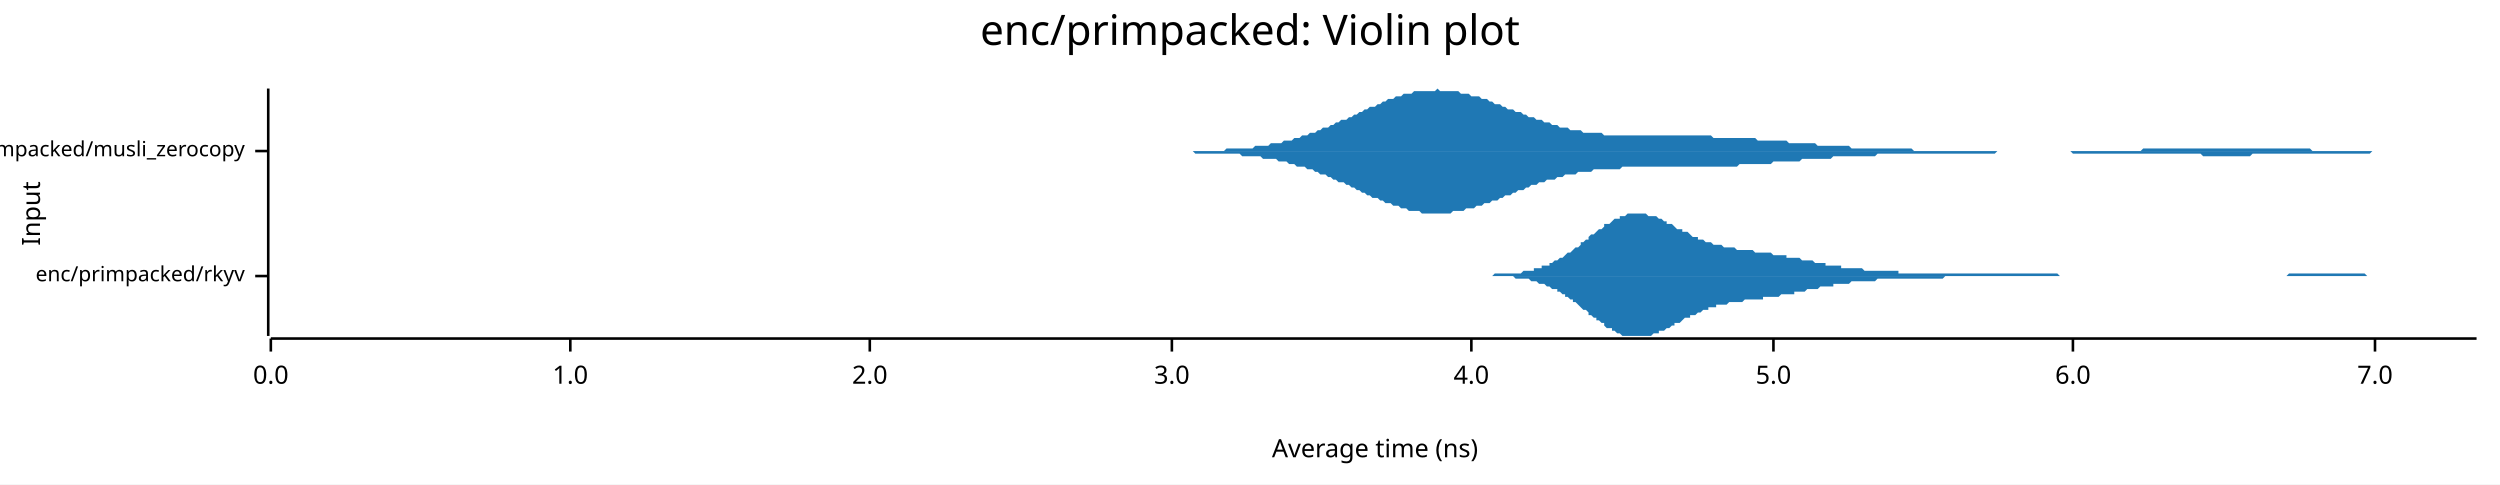
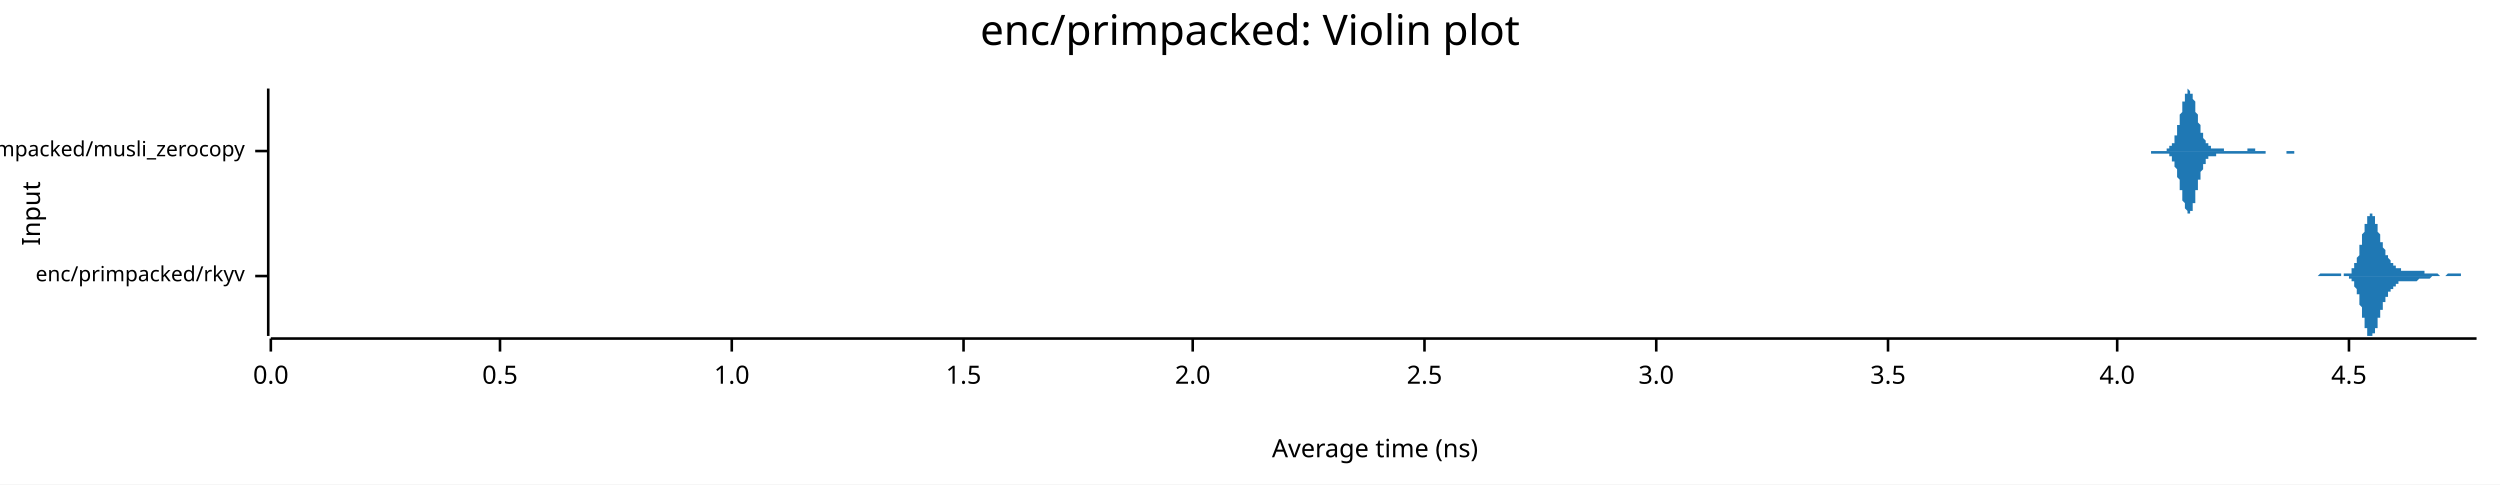
<svg xmlns="http://www.w3.org/2000/svg" width="960" height="186" viewBox="0 0 960 186">
  <rect width="100%" height="100%" fill="white" />
  <text x="480" y="5" dy="0.76em" text-anchor="middle" font-family="sans-serif" font-size="16.129" opacity="1" fill="#000000">
enc/primpacked: Violin plot
</text>
  <text x="8" y="82" dy="0.76em" text-anchor="middle" font-family="sans-serif" font-size="9.677" opacity="1" fill="#000000" transform="rotate(270, 8, 82)">
Input
</text>
  <text x="528" y="178" dy="-0.5ex" text-anchor="middle" font-family="sans-serif" font-size="9.677" opacity="1" fill="#000000">
Average time (ns)
</text>
  <polyline fill="none" opacity="1" stroke="#000000" stroke-width="1" points="103,34 103,129 " />
  <text x="94" y="106" dy="0.5ex" text-anchor="end" font-family="sans-serif" font-size="8.065" opacity="1" fill="#000000">
enc/primpacked/rkyv
</text>
  <polyline fill="none" opacity="1" stroke="#000000" stroke-width="1" points="98,106 103,106 " />
  <text x="94" y="58" dy="0.5ex" text-anchor="end" font-family="sans-serif" font-size="8.065" opacity="1" fill="#000000">
enc/primpacked/musli_zerocopy
</text>
  <polyline fill="none" opacity="1" stroke="#000000" stroke-width="1" points="98,58 103,58 " />
  <polyline fill="none" opacity="1" stroke="#000000" stroke-width="1" points="104,130 951,130 " />
  <text x="104" y="140" dy="0.76em" text-anchor="middle" font-family="sans-serif" font-size="9.677" opacity="1" fill="#000000">
0.0
</text>
  <polyline fill="none" opacity="1" stroke="#000000" stroke-width="1" points="104,130 104,135 " />
-   <text x="219" y="140" dy="0.76em" text-anchor="middle" font-family="sans-serif" font-size="9.677" opacity="1" fill="#000000">
+   <text x="192" y="140" dy="0.76em" text-anchor="middle" font-family="sans-serif" font-size="9.677" opacity="1" fill="#000000">
+ 0.5
+ </text>
+   <polyline fill="none" opacity="1" stroke="#000000" stroke-width="1" points="192,130 192,135 " />
+   <text x="281" y="140" dy="0.76em" text-anchor="middle" font-family="sans-serif" font-size="9.677" opacity="1" fill="#000000">
1.0
</text>
-   <polyline fill="none" opacity="1" stroke="#000000" stroke-width="1" points="219,130 219,135 " />
-   <text x="334" y="140" dy="0.76em" text-anchor="middle" font-family="sans-serif" font-size="9.677" opacity="1" fill="#000000">
+   <polyline fill="none" opacity="1" stroke="#000000" stroke-width="1" points="281,130 281,135 " />
+   <text x="370" y="140" dy="0.76em" text-anchor="middle" font-family="sans-serif" font-size="9.677" opacity="1" fill="#000000">
+ 1.5
+ </text>
+   <polyline fill="none" opacity="1" stroke="#000000" stroke-width="1" points="370,130 370,135 " />
+   <text x="458" y="140" dy="0.76em" text-anchor="middle" font-family="sans-serif" font-size="9.677" opacity="1" fill="#000000">
2.0
</text>
-   <polyline fill="none" opacity="1" stroke="#000000" stroke-width="1" points="334,130 334,135 " />
-   <text x="450" y="140" dy="0.76em" text-anchor="middle" font-family="sans-serif" font-size="9.677" opacity="1" fill="#000000">
+   <polyline fill="none" opacity="1" stroke="#000000" stroke-width="1" points="458,130 458,135 " />
+   <text x="547" y="140" dy="0.76em" text-anchor="middle" font-family="sans-serif" font-size="9.677" opacity="1" fill="#000000">
+ 2.5
+ </text>
+   <polyline fill="none" opacity="1" stroke="#000000" stroke-width="1" points="547,130 547,135 " />
+   <text x="636" y="140" dy="0.76em" text-anchor="middle" font-family="sans-serif" font-size="9.677" opacity="1" fill="#000000">
3.0
</text>
-   <polyline fill="none" opacity="1" stroke="#000000" stroke-width="1" points="450,130 450,135 " />
-   <text x="565" y="140" dy="0.76em" text-anchor="middle" font-family="sans-serif" font-size="9.677" opacity="1" fill="#000000">
+   <polyline fill="none" opacity="1" stroke="#000000" stroke-width="1" points="636,130 636,135 " />
+   <text x="725" y="140" dy="0.76em" text-anchor="middle" font-family="sans-serif" font-size="9.677" opacity="1" fill="#000000">
+ 3.5
+ </text>
+   <polyline fill="none" opacity="1" stroke="#000000" stroke-width="1" points="725,130 725,135 " />
+   <text x="813" y="140" dy="0.76em" text-anchor="middle" font-family="sans-serif" font-size="9.677" opacity="1" fill="#000000">
4.0
</text>
-   <polyline fill="none" opacity="1" stroke="#000000" stroke-width="1" points="565,130 565,135 " />
-   <text x="681" y="140" dy="0.76em" text-anchor="middle" font-family="sans-serif" font-size="9.677" opacity="1" fill="#000000">
- 5.0
+   <polyline fill="none" opacity="1" stroke="#000000" stroke-width="1" points="813,130 813,135 " />
+   <text x="902" y="140" dy="0.76em" text-anchor="middle" font-family="sans-serif" font-size="9.677" opacity="1" fill="#000000">
+ 4.5
</text>
-   <polyline fill="none" opacity="1" stroke="#000000" stroke-width="1" points="681,130 681,135 " />
-   <text x="796" y="140" dy="0.76em" text-anchor="middle" font-family="sans-serif" font-size="9.677" opacity="1" fill="#000000">
- 6.0
- </text>
-   <polyline fill="none" opacity="1" stroke="#000000" stroke-width="1" points="796,130 796,135 " />
-   <text x="912" y="140" dy="0.76em" text-anchor="middle" font-family="sans-serif" font-size="9.677" opacity="1" fill="#000000">
- 7.0
- </text>
-   <polyline fill="none" opacity="1" stroke="#000000" stroke-width="1" points="912,130 912,135 " />
-   <polygon opacity="1" fill="#1F78B4" points="568,106 569,106 570,106 570,106 571,106 572,106 573,106 573,106 574,105 575,105 576,105 576,105 577,105 578,105 579,105 579,105 580,105 581,105 582,105 582,105 583,105 584,105 585,104 585,104 586,104 587,104 588,104 589,104 589,103 590,103 591,103 592,103 592,102 593,102 594,102 595,102 595,101 596,101 597,100 598,100 598,100 599,99 600,99 601,98 601,98 602,97 603,97 604,96 604,96 605,95 606,95 607,94 607,93 608,93 609,92 610,92 610,91 611,90 612,90 613,89 613,89 614,88 615,88 616,87 616,86 617,86 618,86 619,85 619,85 620,84 621,84 622,84 622,83 623,83 624,83 625,82 625,82 626,82 627,82 628,82 628,82 629,82 630,82 631,82 631,82 632,82 633,83 634,83 634,83 635,83 636,83 637,84 637,84 638,84 639,85 640,85 640,86 641,86 642,86 643,87 643,87 644,88 645,88 646,88 646,89 647,89 648,89 649,90 649,90 650,91 651,91 652,91 652,92 653,92 654,92 655,93 656,93 656,93 657,93 658,94 659,94 659,94 660,94 661,94 662,95 662,95 663,95 664,95 665,95 665,95 666,95 667,96 668,96 668,96 669,96 670,96 671,96 671,96 672,96 673,96 674,97 674,97 675,97 676,97 677,97 677,97 678,97 679,97 680,97 680,97 681,98 682,98 683,98 683,98 684,98 685,98 686,98 686,99 687,99 688,99 689,99 689,99 690,99 691,99 692,100 692,100 693,100 694,100 695,100 695,100 696,100 697,101 698,101 698,101 699,101 700,101 701,101 701,102 702,102 703,102 704,102 704,102 705,102 706,102 707,102 707,103 708,103 709,103 710,103 710,103 711,103 712,103 713,103 713,103 714,103 715,103 716,104 716,104 717,104 718,104 719,104 720,104 720,104 721,104 722,104 723,104 723,104 724,104 725,104 726,104 726,104 727,104 728,104 729,104 729,105 730,105 731,105 732,105 732,105 733,105 734,105 735,105 735,105 736,105 737,105 738,105 738,105 739,105 740,105 741,105 741,105 742,105 743,105 744,105 744,105 745,105 746,105 747,105 747,105 748,105 749,105 750,105 750,105 751,105 752,105 753,105 753,105 754,105 755,105 756,105 756,105 757,105 758,105 759,105 759,105 760,105 761,105 762,105 762,105 763,105 764,105 765,105 765,105 766,105 767,105 768,105 768,105 769,105 770,105 771,105 771,105 772,105 773,105 774,105 774,105 775,105 776,105 777,105 777,105 778,105 779,105 780,105 780,105 781,105 782,105 783,105 783,105 784,105 785,105 786,105 787,105 787,105 788,105 789,105 790,105 790,105 791,106 792,106 793,106 793,106 794,106 795,106 796,106 796,106 797,106 798,106 799,106 799,106 800,106 801,106 802,106 802,106 803,106 804,106 805,106 805,106 806,106 807,106 808,106 808,106 809,106 810,106 811,106 811,106 812,106 813,106 814,106 814,106 815,106 816,106 817,106 817,106 818,106 819,106 820,106 820,106 821,106 822,106 823,106 823,106 824,106 825,106 826,106 826,106 827,106 828,106 829,106 829,106 830,106 831,106 832,106 832,106 833,106 834,106 835,106 835,106 836,106 837,106 838,106 838,106 839,106 840,106 841,106 841,106 842,106 843,106 844,106 844,106 845,106 846,106 847,106 847,106 848,106 849,106 850,106 851,106 851,106 852,106 853,106 854,106 854,106 855,106 856,106 857,106 857,106 858,106 859,106 860,106 860,106 861,106 862,106 863,106 863,106 864,106 865,106 866,106 866,106 867,106 868,106 869,106 869,106 870,106 871,106 872,106 872,106 873,106 874,106 875,106 875,106 876,106 877,106 878,106 878,106 879,105 880,105 881,105 881,105 882,105 883,105 884,105 884,105 885,105 886,105 887,105 887,105 888,105 889,105 890,105 890,105 891,105 892,105 893,105 893,105 894,105 895,105 896,105 896,105 897,105 898,105 899,105 899,105 900,105 901,105 902,105 902,105 903,105 904,105 905,105 905,105 906,105 907,105 908,105 908,105 909,106 910,106 911,106 911,106 912,106 913,106 914,106 914,106 915,106 916,106 917,106 918,106 918,106 919,106 920,106 921,106 921,106 922,106 923,106 924,106 924,106 925,106 926,106 927,106 927,106 928,106 929,106 930,106 930,106 931,106 932,106 933,106 933,106 934,106 935,106 936,106 936,106 937,106 938,106 939,106 939,106 940,106 941,106 942,106 942,106 943,106 944,106 944,106 568,106 " />
-   <polygon opacity="1" fill="#1F78B4" points="568,106 569,106 570,106 570,106 571,106 572,106 573,106 573,106 574,106 575,106 576,106 576,106 577,106 578,106 579,106 579,106 580,106 581,106 582,107 582,107 583,107 584,107 585,107 585,107 586,107 587,107 588,108 589,108 589,108 590,108 591,109 592,109 592,109 593,109 594,110 595,110 595,110 596,111 597,111 598,111 598,112 599,112 600,113 601,113 601,114 602,114 603,115 604,115 604,116 605,116 606,117 607,118 607,118 608,119 609,119 610,120 610,121 611,121 612,122 613,122 613,123 614,123 615,124 616,124 616,125 617,126 618,126 619,126 619,127 620,127 621,128 622,128 622,128 623,129 624,129 625,129 625,129 626,129 627,129 628,129 628,129 629,129 630,129 631,129 631,129 632,129 633,129 634,129 634,129 635,128 636,128 637,128 637,127 638,127 639,127 640,126 640,126 641,126 642,125 643,125 643,124 644,124 645,124 646,123 646,123 647,122 648,122 649,122 649,121 650,121 651,121 652,120 652,120 653,120 654,119 655,119 656,119 656,118 657,118 658,118 659,118 659,117 660,117 661,117 662,117 662,117 663,117 664,116 665,116 665,116 666,116 667,116 668,116 668,116 669,116 670,115 671,115 671,115 672,115 673,115 674,115 674,115 675,115 676,115 677,115 677,114 678,114 679,114 680,114 680,114 681,114 682,114 683,114 683,114 684,113 685,113 686,113 686,113 687,113 688,113 689,113 689,112 690,112 691,112 692,112 692,112 693,112 694,111 695,111 695,111 696,111 697,111 698,111 698,111 699,110 700,110 701,110 701,110 702,110 703,110 704,110 704,109 705,109 706,109 707,109 707,109 708,109 709,109 710,109 710,109 711,108 712,108 713,108 713,108 714,108 715,108 716,108 716,108 717,108 718,108 719,108 720,108 720,108 721,107 722,107 723,107 723,107 724,107 725,107 726,107 726,107 727,107 728,107 729,107 729,107 730,107 731,107 732,107 732,107 733,107 734,107 735,107 735,107 736,107 737,107 738,107 738,107 739,107 740,107 741,107 741,107 742,107 743,107 744,107 744,107 745,107 746,107 747,106 747,106 748,106 749,106 750,106 750,106 751,106 752,106 753,106 753,106 754,106 755,106 756,106 756,106 757,106 758,106 759,106 759,106 760,106 761,106 762,106 762,106 763,106 764,106 765,106 765,106 766,106 767,106 768,106 768,106 769,106 770,106 771,106 771,106 772,106 773,106 774,106 774,106 775,106 776,106 777,106 777,106 778,106 779,106 780,106 780,106 781,106 782,106 783,106 783,106 784,106 785,106 786,106 787,106 787,106 788,106 789,106 790,106 790,106 791,106 792,106 793,106 793,106 794,106 795,106 796,106 796,106 797,106 798,106 799,106 799,106 800,106 801,106 802,106 802,106 803,106 804,106 805,106 805,106 806,106 807,106 808,106 808,106 809,106 810,106 811,106 811,106 812,106 813,106 814,106 814,106 815,106 816,106 817,106 817,106 818,106 819,106 820,106 820,106 821,106 822,106 823,106 823,106 824,106 825,106 826,106 826,106 827,106 828,106 829,106 829,106 830,106 831,106 832,106 832,106 833,106 834,106 835,106 835,106 836,106 837,106 838,106 838,106 839,106 840,106 841,106 841,106 842,106 843,106 844,106 844,106 845,106 846,106 847,106 847,106 848,106 849,106 850,106 851,106 851,106 852,106 853,106 854,106 854,106 855,106 856,106 857,106 857,106 858,106 859,106 860,106 860,106 861,106 862,106 863,106 863,106 864,106 865,106 866,106 866,106 867,106 868,106 869,106 869,106 870,106 871,106 872,106 872,106 873,106 874,106 875,106 875,106 876,106 877,106 878,106 878,106 879,106 880,106 881,106 881,106 882,106 883,106 884,106 884,106 885,106 886,106 887,106 887,106 888,106 889,106 890,106 890,106 891,106 892,106 893,106 893,106 894,106 895,106 896,106 896,106 897,106 898,106 899,106 899,106 900,106 901,106 902,106 902,106 903,106 904,106 905,106 905,106 906,106 907,106 908,106 908,106 909,106 910,106 911,106 911,106 912,106 913,106 914,106 914,106 915,106 916,106 917,106 918,106 918,106 919,106 920,106 921,106 921,106 922,106 923,106 924,106 924,106 925,106 926,106 927,106 927,106 928,106 929,106 930,106 930,106 931,106 932,106 933,106 933,106 934,106 935,106 936,106 936,106 937,106 938,106 939,106 939,106 940,106 941,106 942,106 942,106 943,106 944,106 944,106 568,106 " />
-   <polygon opacity="1" fill="#1F78B4" points="454,58 455,58 456,58 457,58 458,58 459,58 460,58 461,58 462,58 463,58 464,58 465,58 466,58 467,58 468,58 469,58 470,58 471,57 472,57 473,57 474,57 475,57 476,57 477,57 478,57 479,57 480,57 481,57 482,56 483,56 484,56 485,56 486,56 487,56 488,55 489,55 490,55 491,55 492,55 493,54 494,54 495,54 496,54 497,53 498,53 499,53 500,52 501,52 502,52 503,51 504,51 505,51 506,50 507,50 508,49 509,49 510,49 511,48 512,48 513,47 514,47 515,46 516,46 517,46 518,45 519,45 520,44 521,44 522,43 523,43 524,42 525,42 526,41 527,41 528,41 529,40 530,40 531,39 532,39 533,38 534,38 535,38 536,37 537,37 538,37 539,36 540,36 541,36 542,36 543,35 544,35 545,35 546,35 547,35 548,35 549,35 550,35 551,35 552,34 553,35 553,35 554,35 555,35 556,35 557,35 558,35 559,35 560,35 561,36 562,36 563,36 564,36 565,37 566,37 567,37 568,37 569,38 570,38 571,38 572,39 573,39 574,40 575,40 576,40 577,41 578,41 579,42 580,42 581,42 582,43 583,43 584,43 585,44 586,44 587,45 588,45 589,45 590,46 591,46 592,46 593,47 594,47 595,47 596,48 597,48 598,48 599,49 600,49 601,49 602,49 603,50 604,50 605,50 606,50 607,50 608,51 609,51 610,51 611,51 612,51 613,51 614,51 615,51 616,52 617,52 618,52 619,52 620,52 621,52 622,52 623,52 624,52 625,52 626,52 627,52 628,52 629,52 630,52 631,52 632,52 633,52 634,52 635,52 636,52 637,52 638,52 639,52 640,52 641,52 642,52 643,52 644,52 645,52 646,52 647,52 648,52 649,52 650,52 651,52 652,52 653,52 654,52 655,52 656,52 657,52 658,53 659,53 660,53 661,53 662,53 663,53 664,53 665,53 666,53 667,53 668,53 669,53 670,53 671,53 672,53 673,53 674,53 675,54 676,54 677,54 678,54 679,54 680,54 681,54 682,54 683,54 684,54 685,54 686,54 687,55 688,55 689,55 690,55 691,55 692,55 693,55 694,55 695,55 696,55 697,55 698,56 699,56 700,56 701,56 702,56 703,56 704,56 705,56 706,56 707,56 708,56 709,56 710,56 711,57 712,57 713,57 714,57 715,57 716,57 717,57 718,57 719,57 720,57 721,57 722,57 723,57 724,57 725,57 726,57 727,57 728,57 729,57 730,57 731,57 732,57 733,57 734,57 735,58 736,58 737,58 738,58 739,58 740,58 741,58 742,58 743,58 744,58 745,58 746,58 747,58 748,58 749,58 750,58 751,58 752,58 752,58 753,58 754,58 755,58 756,58 757,58 758,58 759,58 760,58 761,58 762,58 763,58 764,58 765,58 766,58 767,58 768,58 769,58 770,58 771,58 772,58 773,58 774,58 775,58 776,58 777,58 778,58 779,58 780,58 781,58 782,58 783,58 784,58 785,58 786,58 787,58 788,58 789,58 790,58 791,58 792,58 793,58 794,58 795,58 796,58 797,58 798,58 799,58 800,58 801,58 802,58 803,58 804,58 805,58 806,58 807,58 808,58 809,58 810,58 811,58 812,58 813,58 814,58 815,58 816,58 817,58 818,58 819,58 820,58 821,58 822,58 823,57 824,57 825,57 826,57 827,57 828,57 829,57 830,57 831,57 832,57 833,57 834,57 835,57 836,57 837,57 838,57 839,57 840,57 841,57 842,57 843,57 844,57 845,57 846,57 847,57 848,57 849,57 850,57 851,57 852,57 853,57 854,57 855,57 856,57 857,57 858,57 859,57 860,57 861,57 862,57 863,57 864,57 865,57 866,57 867,57 868,57 869,57 870,57 871,57 872,57 873,57 874,57 875,57 876,57 877,57 878,57 879,57 880,57 881,57 882,57 883,57 884,57 885,57 886,57 887,57 888,58 889,58 890,58 891,58 892,58 893,58 894,58 895,58 896,58 897,58 898,58 899,58 900,58 901,58 902,58 903,58 904,58 905,58 906,58 907,58 908,58 909,58 910,58 911,58 912,58 913,58 914,58 915,58 916,58 917,58 918,58 919,58 920,58 921,58 922,58 923,58 924,58 925,58 926,58 927,58 928,58 929,58 930,58 931,58 932,58 933,58 934,58 935,58 936,58 937,58 938,58 939,58 940,58 941,58 942,58 943,58 944,58 945,58 946,58 947,58 948,58 949,58 950,58 951,58 951,58 454,58 " />
-   <polygon opacity="1" fill="#1F78B4" points="454,58 455,58 456,58 457,58 458,58 459,59 460,59 461,59 462,59 463,59 464,59 465,59 466,59 467,59 468,59 469,59 470,59 471,59 472,59 473,59 474,59 475,59 476,59 477,60 478,60 479,60 480,60 481,60 482,60 483,60 484,60 485,61 486,61 487,61 488,61 489,61 490,61 491,62 492,62 493,62 494,62 495,63 496,63 497,63 498,64 499,64 500,64 501,64 502,65 503,65 504,65 505,66 506,66 507,67 508,67 509,67 510,68 511,68 512,69 513,69 514,70 515,70 516,70 517,71 518,71 519,72 520,72 521,73 522,73 523,74 524,74 525,75 526,75 527,76 528,76 529,76 530,77 531,77 532,78 533,78 534,78 535,79 536,79 537,79 538,80 539,80 540,80 541,81 542,81 543,81 544,81 545,81 546,82 547,82 548,82 549,82 550,82 551,82 552,82 553,82 553,82 554,82 555,82 556,82 557,82 558,81 559,81 560,81 561,81 562,81 563,80 564,80 565,80 566,80 567,79 568,79 569,79 570,78 571,78 572,78 573,77 574,77 575,77 576,76 577,76 578,75 579,75 580,75 581,74 582,74 583,73 584,73 585,73 586,72 587,72 588,71 589,71 590,71 591,70 592,70 593,70 594,69 595,69 596,69 597,69 598,68 599,68 600,68 601,67 602,67 603,67 604,67 605,67 606,66 607,66 608,66 609,66 610,66 611,66 612,65 613,65 614,65 615,65 616,65 617,65 618,65 619,65 620,65 621,65 622,65 623,64 624,64 625,64 626,64 627,64 628,64 629,64 630,64 631,64 632,64 633,64 634,64 635,64 636,64 637,64 638,64 639,64 640,64 641,64 642,64 643,64 644,64 645,64 646,64 647,64 648,64 649,64 650,64 651,64 652,64 653,64 654,64 655,64 656,64 657,64 658,64 659,64 660,64 661,64 662,64 663,64 664,64 665,64 666,64 667,64 668,63 669,63 670,63 671,63 672,63 673,63 674,63 675,63 676,63 677,63 678,63 679,63 680,63 681,62 682,62 683,62 684,62 685,62 686,62 687,62 688,62 689,62 690,62 691,62 692,61 693,61 694,61 695,61 696,61 697,61 698,61 699,61 700,61 701,61 702,61 703,61 704,60 705,60 706,60 707,60 708,60 709,60 710,60 711,60 712,60 713,60 714,60 715,60 716,60 717,60 718,60 719,60 720,60 721,59 722,59 723,59 724,59 725,59 726,59 727,59 728,59 729,59 730,59 731,59 732,59 733,59 734,59 735,59 736,59 737,59 738,59 739,59 740,59 741,59 742,59 743,59 744,59 745,59 746,59 747,59 748,59 749,59 750,59 751,59 752,59 752,59 753,59 754,59 755,59 756,59 757,59 758,59 759,59 760,59 761,59 762,59 763,59 764,59 765,59 766,59 767,58 768,58 769,58 770,58 771,58 772,58 773,58 774,58 775,58 776,58 777,58 778,58 779,58 780,58 781,58 782,58 783,58 784,58 785,58 786,58 787,58 788,58 789,58 790,58 791,58 792,58 793,58 794,58 795,58 796,59 797,59 798,59 799,59 800,59 801,59 802,59 803,59 804,59 805,59 806,59 807,59 808,59 809,59 810,59 811,59 812,59 813,59 814,59 815,59 816,59 817,59 818,59 819,59 820,59 821,59 822,59 823,59 824,59 825,59 826,59 827,59 828,59 829,59 830,59 831,59 832,59 833,59 834,59 835,59 836,59 837,59 838,59 839,59 840,59 841,59 842,59 843,59 844,59 845,59 846,60 847,60 848,60 849,60 850,60 851,60 852,60 853,60 854,60 855,60 856,60 857,60 858,60 859,60 860,60 861,60 862,60 863,60 864,60 865,59 866,59 867,59 868,59 869,59 870,59 871,59 872,59 873,59 874,59 875,59 876,59 877,59 878,59 879,59 880,59 881,59 882,59 883,59 884,59 885,59 886,59 887,59 888,59 889,59 890,59 891,59 892,59 893,59 894,59 895,59 896,59 897,59 898,59 899,59 900,59 901,59 902,59 903,59 904,59 905,59 906,59 907,59 908,59 909,59 910,59 911,58 912,58 913,58 914,58 915,58 916,58 917,58 918,58 919,58 920,58 921,58 922,58 923,58 924,58 925,58 926,58 927,58 928,58 929,58 930,58 931,58 932,58 933,58 934,58 935,58 936,58 937,58 938,58 939,58 940,58 941,58 942,58 943,58 944,58 945,58 946,58 947,58 948,58 949,58 950,58 951,58 951,58 454,58 " />
+   <polyline fill="none" opacity="1" stroke="#000000" stroke-width="1" points="902,130 902,135 " />
+   <polygon opacity="1" fill="#1F78B4" points="886,106 886,106 886,106 886,106 886,106 886,106 887,106 887,106 887,106 887,106 887,106 887,106 887,106 888,106 888,106 888,106 888,106 888,106 888,106 888,106 888,106 889,106 889,106 889,106 889,106 889,106 889,106 889,106 889,106 890,106 890,106 890,106 890,106 890,106 890,106 890,106 890,106 891,105 891,105 891,105 891,105 891,105 891,105 891,105 892,105 892,105 892,105 892,105 892,105 892,105 892,105 892,105 893,105 893,105 893,105 893,105 893,105 893,105 893,105 893,105 894,105 894,105 894,105 894,105 894,105 894,105 894,105 895,105 895,105 895,105 895,105 895,105 895,105 895,105 895,105 896,105 896,105 896,105 896,105 896,105 896,105 896,105 896,105 897,105 897,105 897,105 897,105 897,105 897,105 897,105 897,105 898,105 898,105 898,105 898,105 898,105 898,105 898,105 899,105 899,105 899,105 899,106 899,106 899,106 899,106 899,106 900,106 900,106 900,106 900,106 900,106 900,106 900,106 900,105 901,105 901,105 901,105 901,105 901,105 901,105 901,105 902,105 902,105 902,105 902,105 902,105 902,105 902,105 902,105 903,105 903,104 903,104 903,104 903,104 903,104 903,104 903,103 904,103 904,103 904,103 904,103 904,102 904,102 904,102 904,101 905,101 905,101 905,100 905,100 905,99 905,99 905,99 906,98 906,98 906,97 906,97 906,96 906,95 906,95 906,94 907,94 907,93 907,93 907,92 907,91 907,91 907,90 907,90 908,89 908,89 908,88 908,87 908,87 908,86 908,86 909,86 909,85 909,85 909,84 909,84 909,84 909,83 909,83 910,83 910,83 910,82 910,82 910,82 910,82 910,82 910,82 911,82 911,82 911,82 911,82 911,83 911,83 911,83 911,83 912,83 912,84 912,84 912,84 912,85 912,85 912,86 913,86 913,86 913,87 913,87 913,88 913,88 913,89 913,89 914,90 914,90 914,90 914,91 914,91 914,92 914,92 914,93 915,93 915,93 915,94 915,94 915,95 915,95 915,95 916,96 916,96 916,96 916,97 916,97 916,97 916,97 916,98 917,98 917,98 917,98 917,99 917,99 917,99 917,99 917,99 918,100 918,100 918,100 918,100 918,100 918,100 918,101 918,101 919,101 919,101 919,101 919,101 919,101 919,102 919,102 920,102 920,102 920,102 920,102 920,102 920,102 920,102 920,103 921,103 921,103 921,103 921,103 921,103 921,103 921,103 921,103 922,103 922,103 922,103 922,103 922,104 922,104 922,104 923,104 923,104 923,104 923,104 923,104 923,104 923,104 923,104 924,104 924,104 924,104 924,104 924,104 924,104 924,104 924,104 925,104 925,104 925,104 925,104 925,104 925,104 925,104 925,104 926,104 926,104 926,104 926,104 926,104 926,104 926,104 927,104 927,104 927,104 927,104 927,104 927,104 927,104 927,104 928,104 928,104 928,104 928,104 928,104 928,104 928,104 928,104 929,104 929,104 929,104 929,104 929,104 929,104 929,104 930,104 930,104 930,104 930,104 930,104 930,104 930,104 930,104 931,104 931,104 931,104 931,104 931,104 931,105 931,105 931,105 932,105 932,105 932,105 932,105 932,105 932,105 932,105 932,105 933,105 933,105 933,105 933,105 933,105 933,105 933,105 934,105 934,105 934,105 934,105 934,105 934,105 934,105 934,105 935,105 935,105 935,105 935,105 935,105 935,105 935,105 935,105 936,105 936,105 936,105 936,105 936,105 936,105 936,105 937,106 937,106 937,106 937,106 937,106 937,106 937,106 937,106 938,106 938,106 938,106 938,106 938,106 938,106 938,106 938,106 939,106 939,106 939,106 939,106 939,106 939,106 939,106 939,106 940,105 940,105 940,105 940,105 940,105 940,105 940,105 941,105 941,105 941,105 941,105 941,105 941,105 941,105 941,105 942,105 942,105 942,105 942,105 942,105 942,105 942,105 942,105 943,105 943,105 943,105 943,105 943,105 943,105 943,105 944,105 944,105 944,105 944,105 944,105 944,105 944,105 944,105 945,105 945,106 945,106 945,106 945,106 945,106 945,106 945,106 946,106 946,106 946,106 946,106 946,106 946,106 946,106 946,106 947,106 947,106 947,106 947,106 947,106 947,106 947,106 948,106 948,106 948,106 948,106 948,106 948,106 948,106 948,106 949,106 949,106 949,106 949,106 949,106 949,106 949,106 949,106 950,106 950,106 950,106 950,106 950,106 950,106 950,106 951,106 951,106 886,106 " />
+   <polygon opacity="1" fill="#1F78B4" points="886,106 886,106 886,106 886,106 886,106 886,106 887,106 887,106 887,106 887,106 887,106 887,106 887,106 888,106 888,106 888,106 888,106 888,106 888,106 888,106 888,106 889,106 889,106 889,106 889,106 889,106 889,106 889,106 889,106 890,106 890,106 890,106 890,106 890,106 890,106 890,106 890,106 891,106 891,106 891,106 891,106 891,106 891,106 891,106 892,106 892,106 892,106 892,106 892,106 892,106 892,106 892,106 893,106 893,106 893,106 893,106 893,106 893,106 893,106 893,106 894,106 894,106 894,106 894,106 894,106 894,106 894,106 895,106 895,106 895,106 895,106 895,106 895,106 895,106 895,106 896,106 896,106 896,106 896,106 896,106 896,106 896,106 896,106 897,106 897,106 897,106 897,106 897,106 897,106 897,106 897,106 898,106 898,106 898,106 898,106 898,106 898,106 898,106 899,106 899,106 899,106 899,106 899,106 899,106 899,106 899,106 900,106 900,106 900,106 900,106 900,106 900,106 900,106 900,106 901,106 901,106 901,106 901,106 901,106 901,106 901,106 902,106 902,106 902,106 902,106 902,107 902,107 902,107 902,107 903,107 903,107 903,107 903,107 903,107 903,108 903,108 903,108 904,108 904,108 904,109 904,109 904,109 904,110 904,110 904,110 905,111 905,111 905,111 905,112 905,112 905,113 905,113 906,113 906,114 906,114 906,115 906,115 906,116 906,117 906,117 907,118 907,118 907,119 907,119 907,120 907,121 907,121 907,122 908,122 908,123 908,123 908,124 908,125 908,125 908,126 909,126 909,126 909,127 909,127 909,128 909,128 909,128 909,129 910,129 910,129 910,129 910,129 910,129 910,129 910,129 910,129 911,129 911,129 911,129 911,129 911,129 911,129 911,129 911,128 912,128 912,128 912,127 912,127 912,127 912,126 912,126 913,126 913,125 913,125 913,124 913,124 913,123 913,123 913,122 914,122 914,122 914,121 914,121 914,120 914,120 914,119 914,119 915,119 915,118 915,118 915,117 915,117 915,117 915,116 916,116 916,116 916,115 916,115 916,115 916,114 916,114 916,114 917,114 917,113 917,113 917,113 917,113 917,112 917,112 917,112 918,112 918,112 918,112 918,111 918,111 918,111 918,111 918,111 919,111 919,110 919,110 919,110 919,110 919,110 919,110 920,110 920,110 920,109 920,109 920,109 920,109 920,109 920,109 921,109 921,109 921,109 921,109 921,108 921,108 921,108 921,108 922,108 922,108 922,108 922,108 922,108 922,108 922,108 923,108 923,108 923,108 923,108 923,108 923,108 923,108 923,108 924,108 924,108 924,108 924,108 924,108 924,108 924,108 924,108 925,108 925,108 925,108 925,108 925,108 925,108 925,108 925,108 926,108 926,108 926,108 926,108 926,108 926,108 926,108 927,108 927,108 927,108 927,108 927,108 927,108 927,108 927,108 928,108 928,108 928,108 928,108 928,108 928,108 928,108 928,108 929,107 929,107 929,107 929,107 929,107 929,107 929,107 930,107 930,107 930,107 930,107 930,107 930,107 930,107 930,107 931,107 931,107 931,107 931,107 931,107 931,107 931,107 931,107 932,107 932,107 932,107 932,107 932,107 932,107 932,107 932,107 933,107 933,107 933,107 933,107 933,107 933,107 933,107 934,106 934,106 934,106 934,106 934,106 934,106 934,106 934,106 935,106 935,106 935,106 935,106 935,106 935,106 935,106 935,106 936,106 936,106 936,106 936,106 936,106 936,106 936,106 937,106 937,106 937,106 937,106 937,106 937,106 937,106 937,106 938,106 938,106 938,106 938,106 938,106 938,106 938,106 938,106 939,106 939,106 939,106 939,106 939,106 939,106 939,106 939,106 940,106 940,106 940,106 940,106 940,106 940,106 940,106 941,106 941,106 941,106 941,106 941,106 941,106 941,106 941,106 942,106 942,106 942,106 942,106 942,106 942,106 942,106 942,106 943,106 943,106 943,106 943,106 943,106 943,106 943,106 944,106 944,106 944,106 944,106 944,106 944,106 944,106 944,106 945,106 945,106 945,106 945,106 945,106 945,106 945,106 945,106 946,106 946,106 946,106 946,106 946,106 946,106 946,106 946,106 947,106 947,106 947,106 947,106 947,106 947,106 947,106 948,106 948,106 948,106 948,106 948,106 948,106 948,106 948,106 949,106 949,106 949,106 949,106 949,106 949,106 949,106 949,106 950,106 950,106 950,106 950,106 950,106 950,106 950,106 951,106 951,106 886,106 " />
+   <polygon opacity="1" fill="#1F78B4" points="819,58 819,58 820,58 820,58 820,58 820,58 820,58 820,58 820,58 821,58 821,58 821,58 821,58 821,58 821,58 821,58 822,58 822,58 822,58 822,58 822,58 822,58 822,58 823,58 823,58 823,58 823,58 823,58 823,58 823,58 823,58 824,58 824,58 824,58 824,58 824,58 824,58 824,58 825,58 825,58 825,58 825,58 825,58 825,58 825,58 826,58 826,58 826,58 826,58 826,58 826,58 826,58 826,58 827,58 827,58 827,58 827,58 827,58 827,58 827,58 828,58 828,58 828,58 828,58 828,58 828,58 828,58 829,58 829,58 829,58 829,58 829,58 829,58 829,58 829,58 830,58 830,58 830,58 830,58 830,58 830,58 830,58 831,58 831,58 831,58 831,58 831,58 831,58 831,58 832,58 832,58 832,58 832,58 832,57 832,57 832,57 833,57 833,57 833,57 833,57 833,57 833,57 833,57 833,56 834,56 834,56 834,56 834,56 834,55 834,55 834,55 835,55 835,54 835,54 835,54 835,53 835,53 835,52 836,52 836,51 836,51 836,50 836,50 836,49 836,49 836,48 837,48 837,47 837,46 837,46 837,45 837,44 837,44 838,43 838,42 838,42 838,41 838,41 838,40 838,39 839,39 839,38 839,38 839,37 839,37 839,36 839,36 840,36 840,35 840,35 840,35 840,35 840,35 840,35 840,34 841,35 841,35 841,35 841,35 841,35 841,35 841,36 842,36 842,36 842,37 842,37 842,37 842,38 842,38 843,39 843,40 843,40 843,41 843,41 843,42 843,42 843,43 844,44 844,44 844,45 844,45 844,46 844,47 844,47 845,48 845,48 845,49 845,49 845,50 845,50 845,51 846,51 846,51 846,52 846,52 846,53 846,53 846,53 846,53 847,54 847,54 847,54 847,54 847,55 847,55 847,55 848,55 848,55 848,56 848,56 848,56 848,56 848,56 849,56 849,56 849,56 849,56 849,56 849,57 849,57 850,57 850,57 850,57 850,57 850,57 850,57 850,57 850,57 851,57 851,57 851,57 851,57 851,57 851,57 851,57 852,57 852,57 852,57 852,57 852,57 852,57 852,57 853,57 853,57 853,57 853,57 853,57 853,57 853,57 853,57 854,57 854,57 854,58 854,58 854,58 854,58 854,58 855,58 855,58 855,58 855,58 855,58 855,58 855,58 856,58 856,58 856,58 856,58 856,58 856,58 856,58 856,58 857,58 857,58 857,58 857,58 857,58 857,58 857,58 858,58 858,58 858,58 858,58 858,58 858,58 858,58 859,58 859,58 859,58 859,58 859,58 859,58 859,58 860,58 860,58 860,58 860,58 860,58 860,58 860,58 860,58 861,58 861,58 861,58 861,58 861,58 861,58 861,58 862,58 862,58 862,58 862,58 862,58 862,58 862,58 863,58 863,58 863,58 863,58 863,58 863,58 863,57 863,57 864,57 864,57 864,57 864,57 864,57 864,57 864,57 865,57 865,57 865,57 865,57 865,57 865,57 865,57 866,57 866,57 866,58 866,58 866,58 866,58 866,58 866,58 867,58 867,58 867,58 867,58 867,58 867,58 867,58 868,58 868,58 868,58 868,58 868,58 868,58 868,58 869,58 869,58 869,58 869,58 869,58 869,58 869,58 870,58 870,58 870,58 870,58 870,58 870,58 870,58 870,58 871,58 871,58 871,58 871,58 871,58 871,58 871,58 872,58 872,58 872,58 872,58 872,58 872,58 872,58 873,58 873,58 873,58 873,58 873,58 873,58 873,58 873,58 874,58 874,58 874,58 874,58 874,58 874,58 874,58 875,58 875,58 875,58 875,58 875,58 875,58 875,58 876,58 876,58 876,58 876,58 876,58 876,58 876,58 876,58 877,58 877,58 877,58 877,58 877,58 877,58 877,58 878,58 878,58 878,58 878,58 878,58 878,58 878,58 879,58 879,58 879,58 879,58 879,58 879,58 879,58 880,58 880,58 880,58 880,58 880,58 880,58 880,58 880,58 881,58 881,58 881,58 881,58 881,58 881,58 881,58 882,58 882,58 882,58 882,58 882,58 882,58 882,58 883,58 883,58 883,58 883,58 883,58 883,58 883,58 883,58 884,58 884,58 884,58 884,58 884,58 884,58 884,58 885,58 885,58 885,58 885,58 885,58 885,58 885,58 886,58 886,58 886,58 886,58 886,58 886,58 886,58 886,58 887,58 887,58 887,58 887,58 887,58 887,58 887,58 888,58 888,58 888,58 819,58 " />
+   <polygon opacity="1" fill="#1F78B4" points="819,58 819,58 820,58 820,58 820,58 820,58 820,58 820,58 820,58 821,58 821,58 821,58 821,58 821,58 821,58 821,58 822,58 822,58 822,58 822,58 822,58 822,58 822,58 823,58 823,58 823,58 823,58 823,58 823,58 823,58 823,58 824,58 824,58 824,58 824,58 824,58 824,58 824,58 825,58 825,58 825,58 825,58 825,58 825,58 825,58 826,58 826,58 826,58 826,59 826,59 826,59 826,59 826,59 827,59 827,59 827,59 827,59 827,59 827,59 827,59 828,59 828,59 828,59 828,59 828,59 828,59 828,59 829,59 829,59 829,59 829,59 829,59 829,59 829,59 829,59 830,59 830,59 830,59 830,59 830,59 830,59 830,59 831,59 831,59 831,59 831,59 831,59 831,59 831,59 832,59 832,59 832,59 832,59 832,59 832,59 832,59 833,59 833,59 833,59 833,60 833,60 833,60 833,60 833,60 834,60 834,60 834,61 834,61 834,61 834,61 834,62 835,62 835,62 835,63 835,63 835,63 835,64 835,64 836,65 836,65 836,66 836,66 836,67 836,67 836,68 836,68 837,69 837,70 837,70 837,71 837,71 837,72 837,73 838,73 838,74 838,75 838,75 838,76 838,77 838,77 839,78 839,78 839,79 839,79 839,80 839,80 839,80 840,81 840,81 840,81 840,82 840,82 840,82 840,82 840,82 841,82 841,82 841,82 841,82 841,81 841,81 841,81 842,81 842,80 842,80 842,79 842,79 842,79 842,78 843,78 843,77 843,76 843,76 843,75 843,75 843,74 843,73 844,73 844,72 844,72 844,71 844,71 844,70 844,69 845,69 845,68 845,68 845,67 845,67 845,66 845,66 846,65 846,65 846,65 846,64 846,64 846,64 846,63 846,63 847,63 847,63 847,62 847,62 847,62 847,62 847,61 848,61 848,61 848,61 848,61 848,61 848,61 848,60 849,60 849,60 849,60 849,60 849,60 849,60 849,60 850,60 850,60 850,60 850,60 850,60 850,60 850,60 850,60 851,60 851,59 851,59 851,59 851,59 851,59 851,59 852,59 852,59 852,59 852,59 852,59 852,59 852,59 853,59 853,59 853,59 853,59 853,59 853,59 853,59 853,59 854,59 854,59 854,59 854,59 854,59 854,59 854,59 855,59 855,59 855,59 855,59 855,59 855,59 855,59 856,59 856,59 856,59 856,59 856,59 856,59 856,59 856,59 857,59 857,59 857,59 857,59 857,59 857,59 857,59 858,59 858,59 858,59 858,59 858,59 858,59 858,59 859,59 859,59 859,59 859,59 859,59 859,59 859,59 860,59 860,59 860,59 860,59 860,59 860,59 860,59 860,59 861,59 861,59 861,59 861,59 861,59 861,59 861,59 862,59 862,59 862,59 862,59 862,59 862,59 862,59 863,59 863,59 863,59 863,59 863,59 863,59 863,59 863,59 864,59 864,59 864,59 864,59 864,59 864,59 864,59 865,59 865,59 865,59 865,59 865,59 865,59 865,59 866,59 866,59 866,59 866,59 866,59 866,59 866,59 866,59 867,59 867,59 867,59 867,59 867,59 867,59 867,59 868,59 868,59 868,59 868,59 868,59 868,59 868,59 869,59 869,59 869,59 869,59 869,59 869,59 869,59 870,59 870,59 870,59 870,59 870,59 870,58 870,58 870,58 871,58 871,58 871,58 871,58 871,58 871,58 871,58 872,58 872,58 872,58 872,58 872,58 872,58 872,58 873,58 873,58 873,58 873,58 873,58 873,58 873,58 873,58 874,58 874,58 874,58 874,58 874,58 874,58 874,58 875,58 875,58 875,58 875,58 875,58 875,58 875,58 876,58 876,58 876,58 876,58 876,58 876,58 876,58 876,58 877,58 877,58 877,58 877,58 877,58 877,58 877,58 878,58 878,58 878,59 878,59 878,59 878,59 878,59 879,59 879,59 879,59 879,59 879,59 879,59 879,59 880,59 880,59 880,59 880,59 880,59 880,59 880,59 880,59 881,59 881,59 881,59 881,59 881,58 881,58 881,58 882,58 882,58 882,58 882,58 882,58 882,58 882,58 883,58 883,58 883,58 883,58 883,58 883,58 883,58 883,58 884,58 884,58 884,58 884,58 884,58 884,58 884,58 885,58 885,58 885,58 885,58 885,58 885,58 885,58 886,58 886,58 886,58 886,58 886,58 886,58 886,58 886,58 887,58 887,58 887,58 887,58 887,58 887,58 887,58 888,58 888,58 888,58 819,58 " />
</svg>
